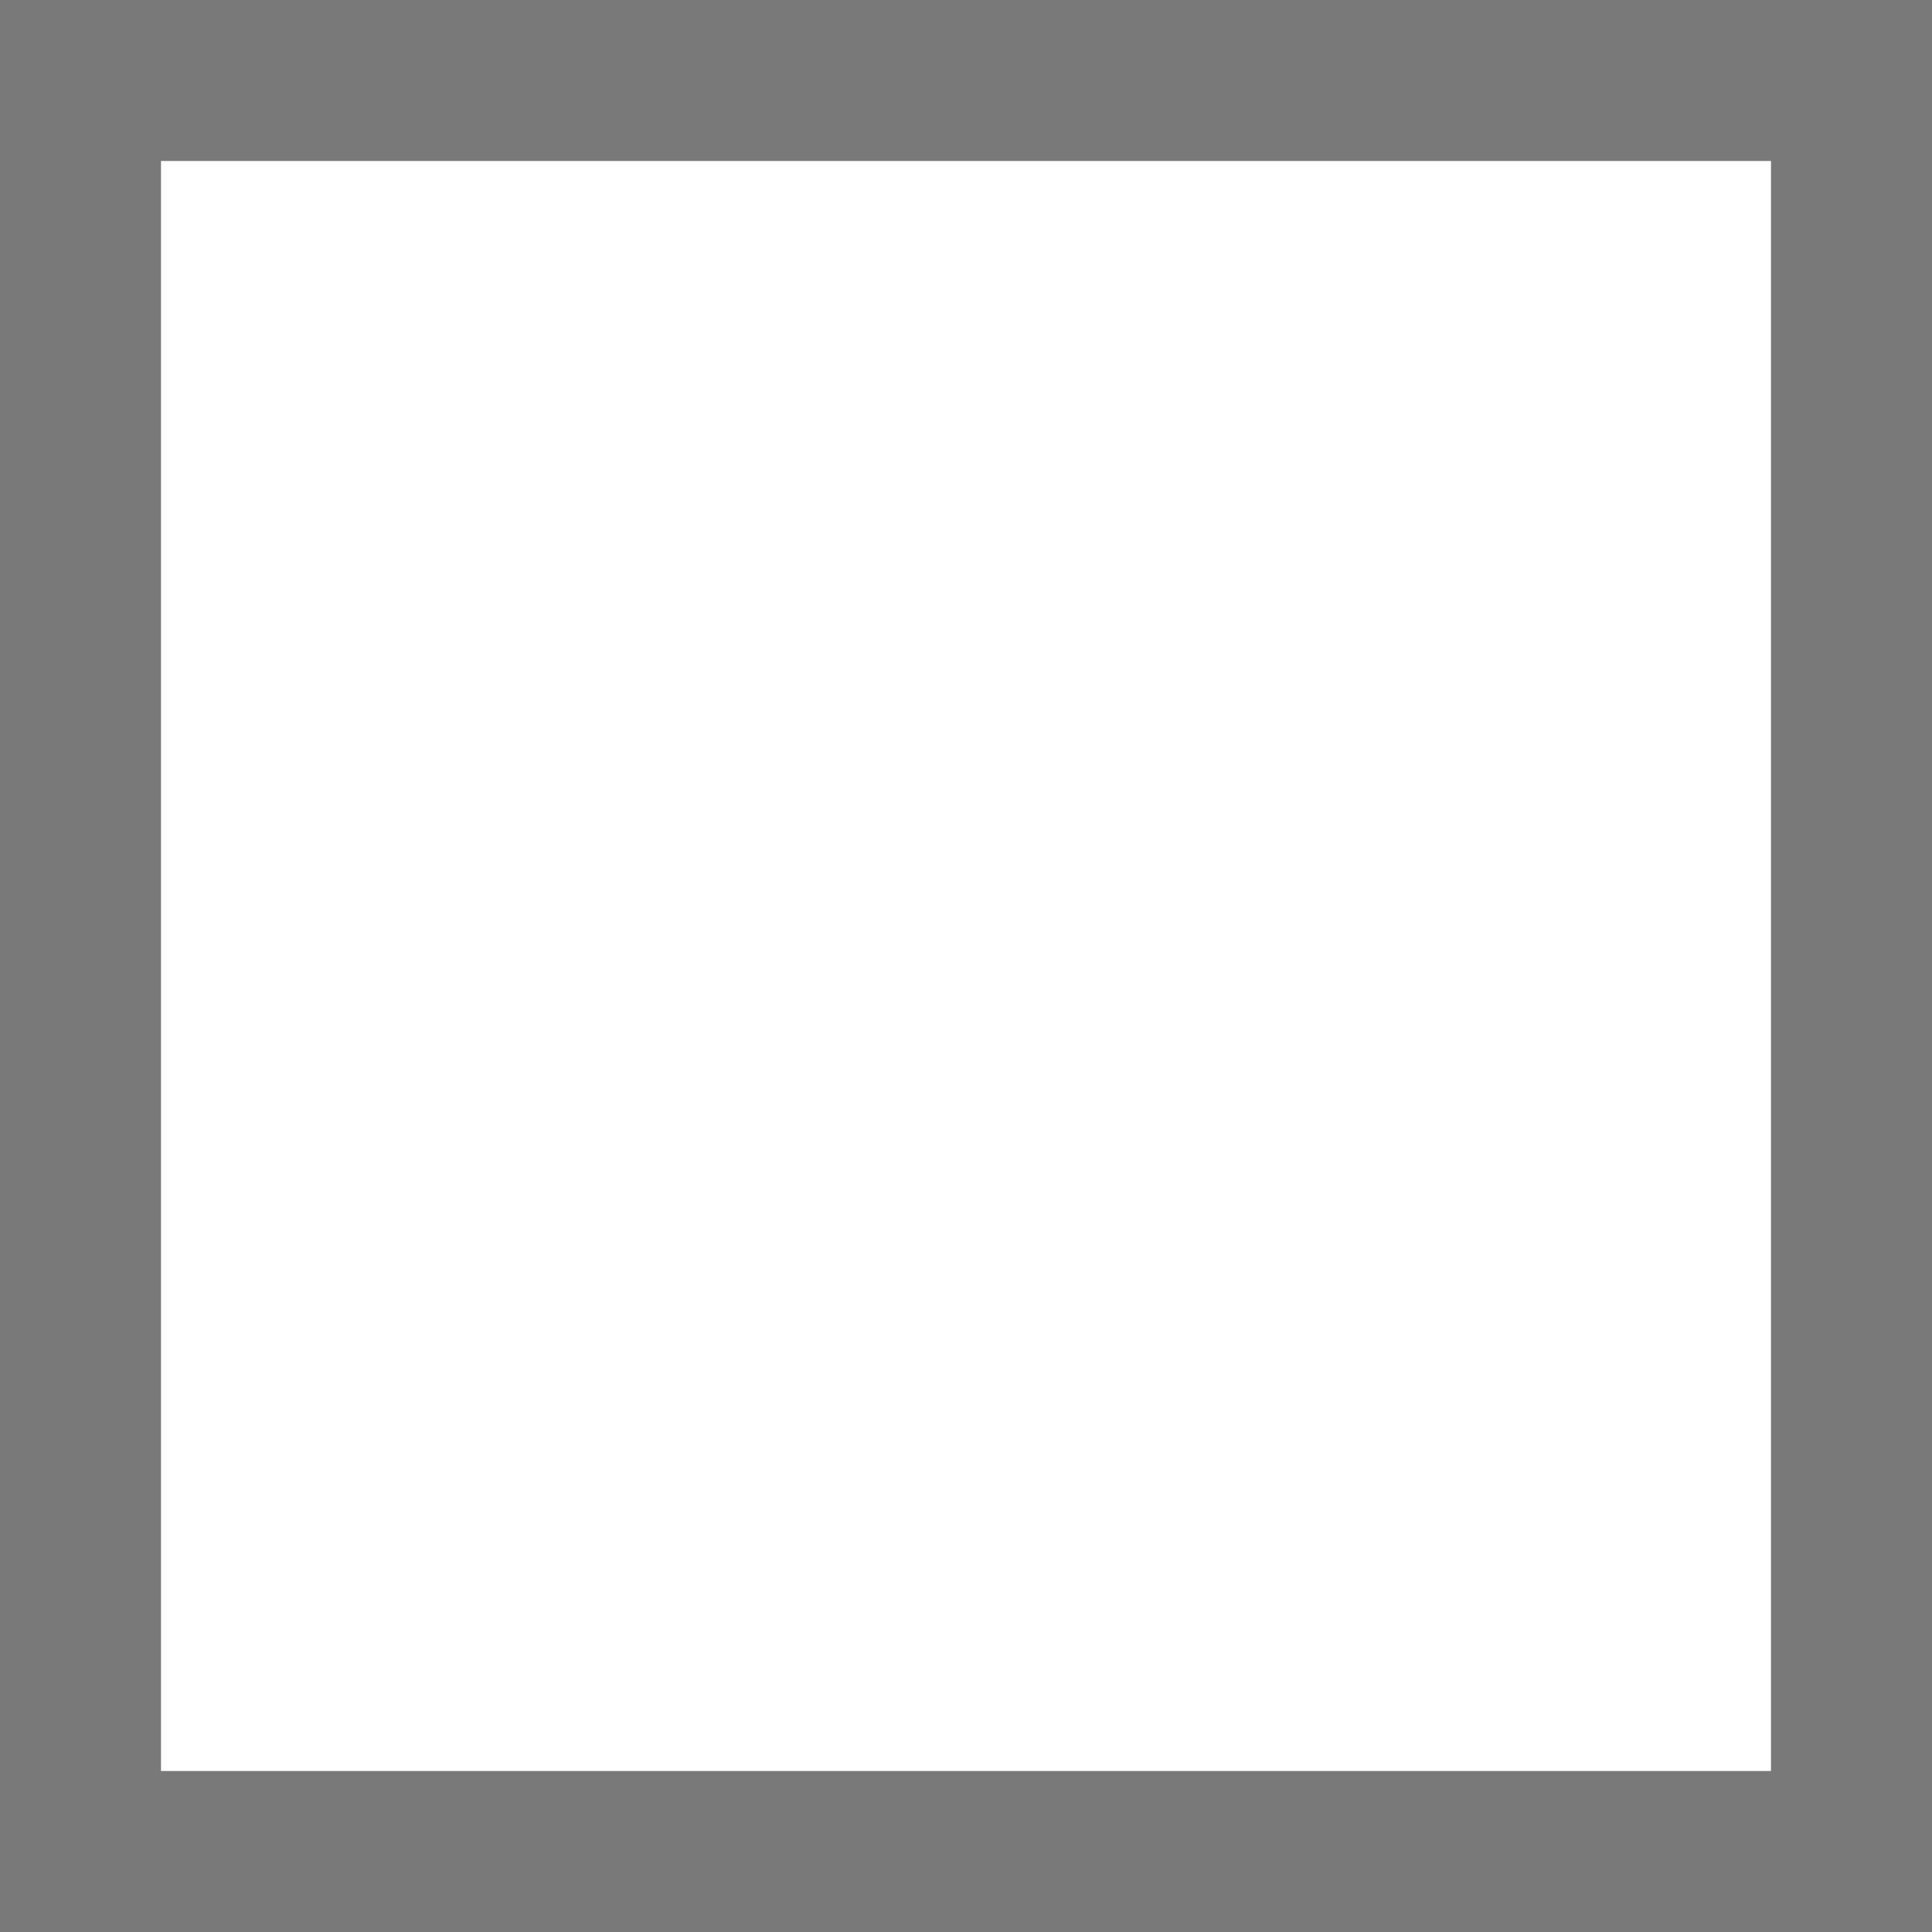
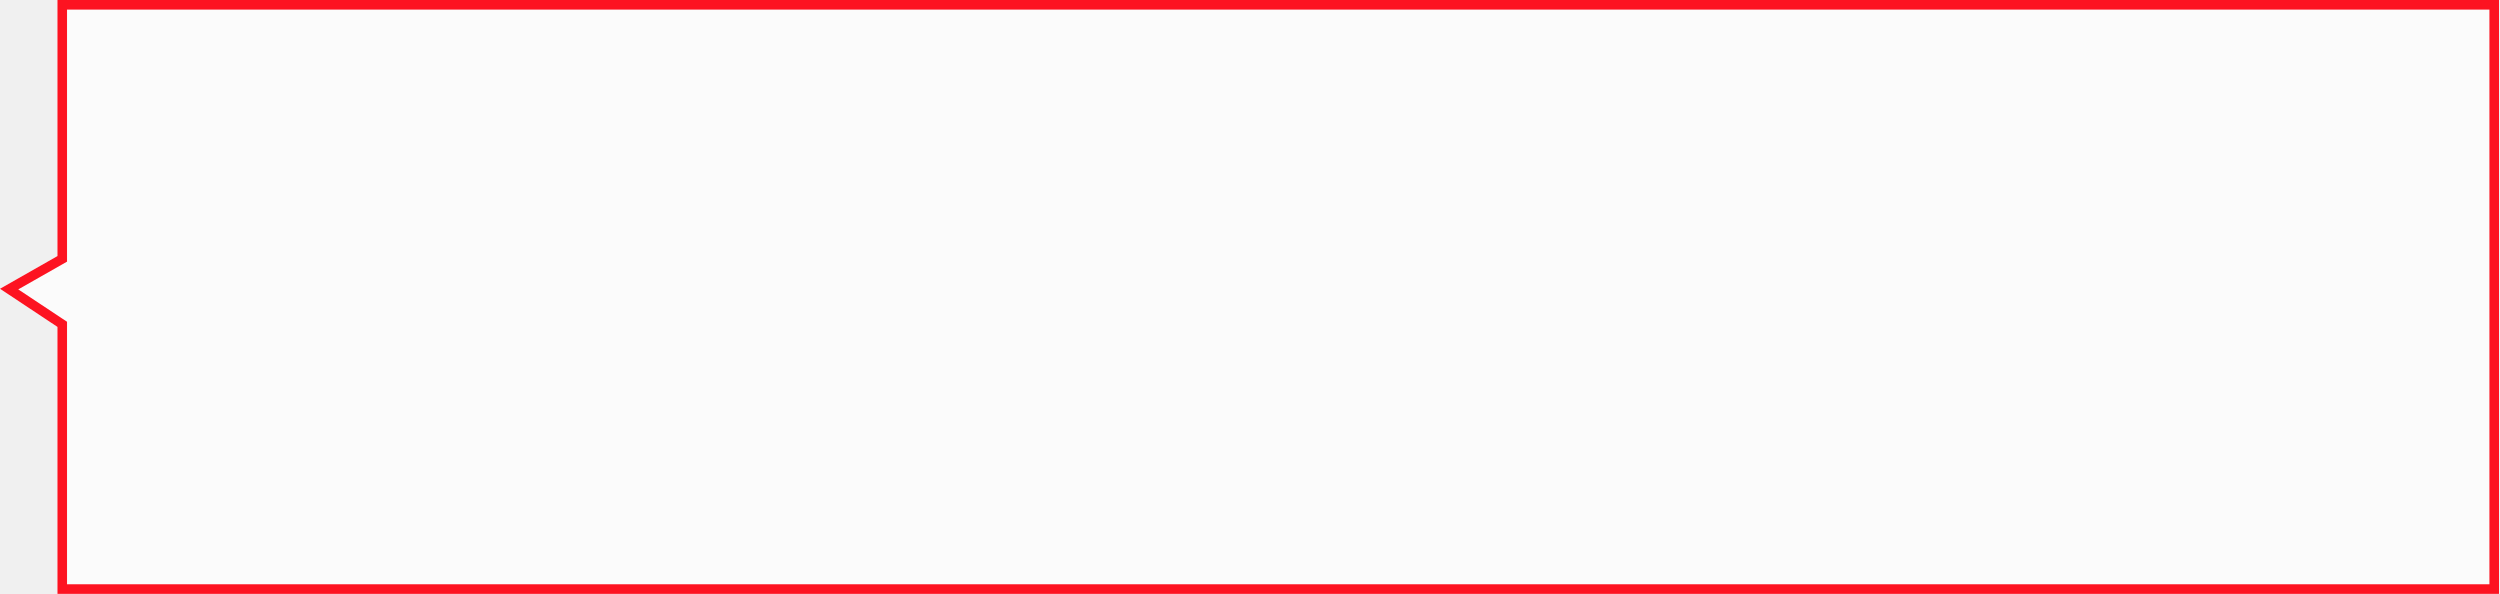
- <svg xmlns="http://www.w3.org/2000/svg" version="1.1" width="12px" height="12px" viewBox="2524 689  12 12">
-   <path d="M 2524.5 689.5  L 2535.5 689.5  L 2535.5 700.5  L 2524.5 700.5  L 2524.5 689.5  Z " fill-rule="nonzero" fill="#ffffff" stroke="none" />
-   <path d="M 2524.5 689.5  L 2535.5 689.5  L 2535.5 700.5  L 2524.5 700.5  L 2524.5 689.5  Z " stroke-width="1" stroke="#797979" fill="none" />
+ <svg xmlns="http://www.w3.org/2000/svg" version="1.1" width="261px" height="62px">
+   <defs>
+     <mask fill="white" id="clip58">
+       <path d="M 6 62  L 6 34.128  L 0 30.147  L 6 26.734  L 6 0  L 261 0  L 261 62  L 6 62  Z " fill-rule="evenodd" />
+     </mask>
+   </defs>
+   <g transform="translate(-1597 -390 )">
+     <path d="M 6 62  L 6 34.128  L 0 30.147  L 6 26.734  L 6 0  L 261 0  L 261 62  L 6 62  Z " fill-rule="nonzero" fill="#ffffff" stroke="none" fill-opacity="0.702" transform="matrix(1 0 0 1 1597 390 )" />
+     <path d="M 6 62  L 6 34.128  L 0 30.147  L 6 26.734  L 6 0  L 261 0  L 261 62  L 6 62  Z " stroke-width="2" stroke="#fd1321" fill="none" transform="matrix(1 0 0 1 1597 390 )" mask="url(#clip58)" />
+   </g>
</svg>
